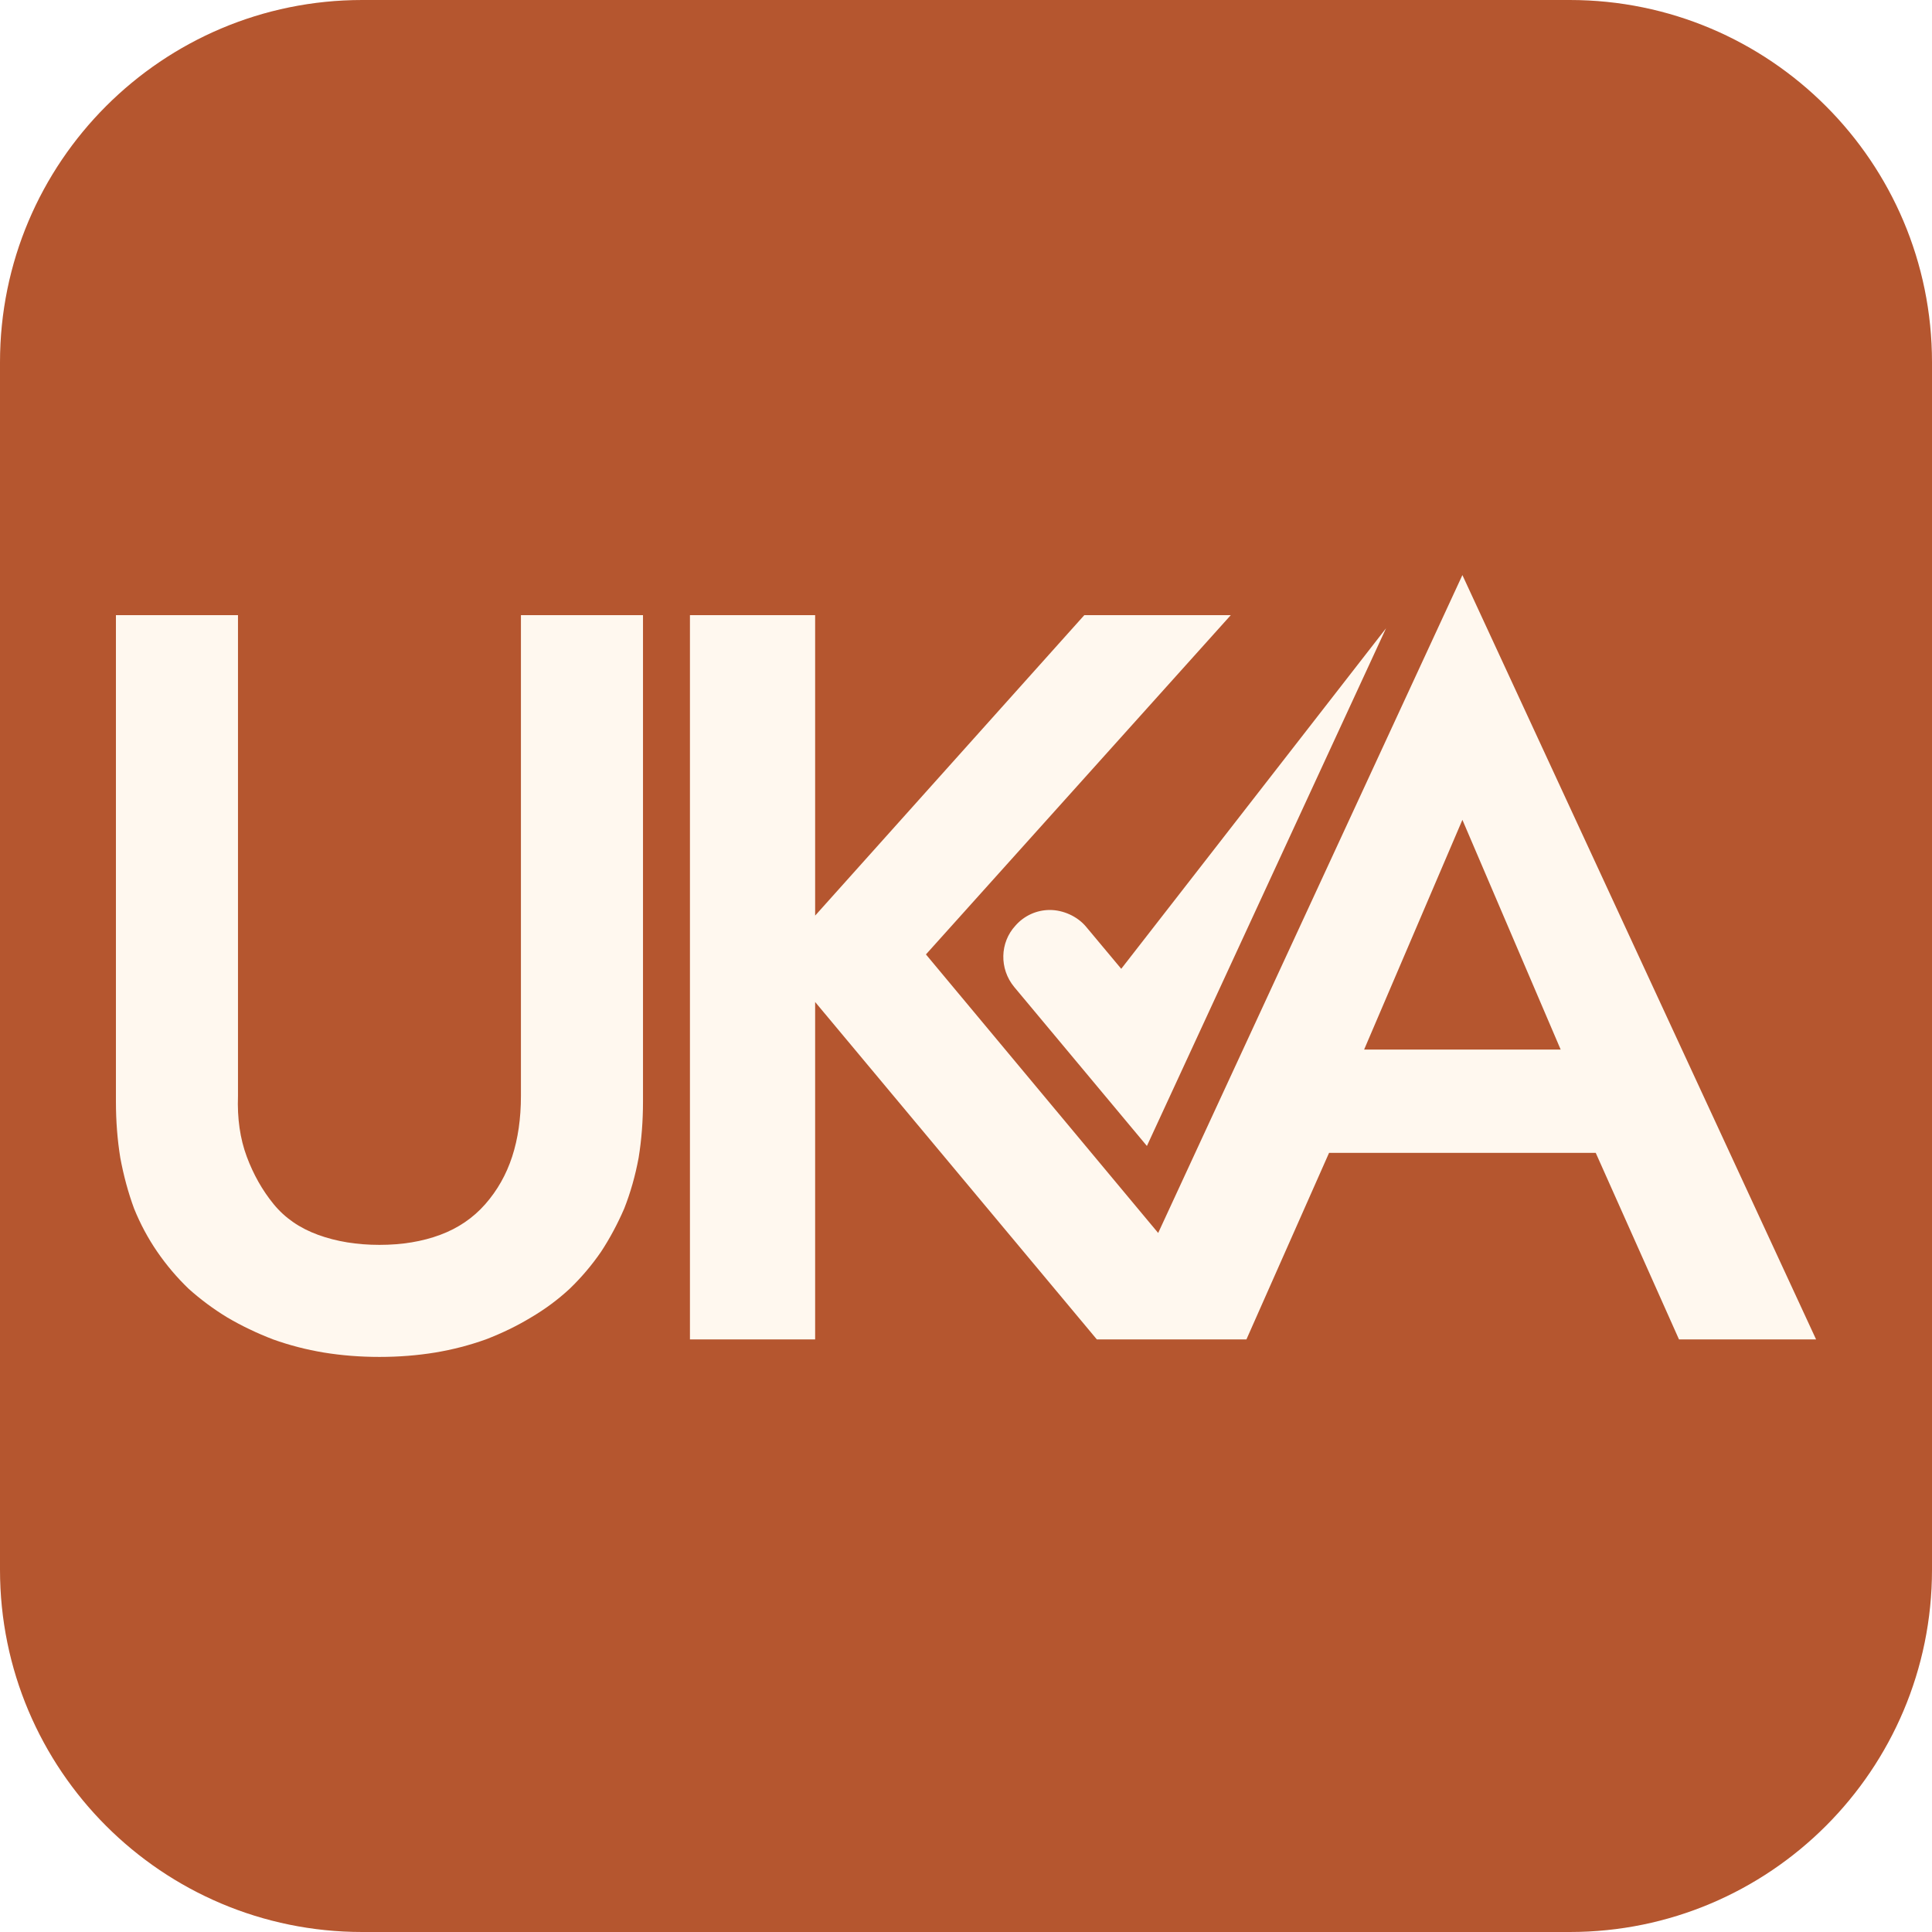
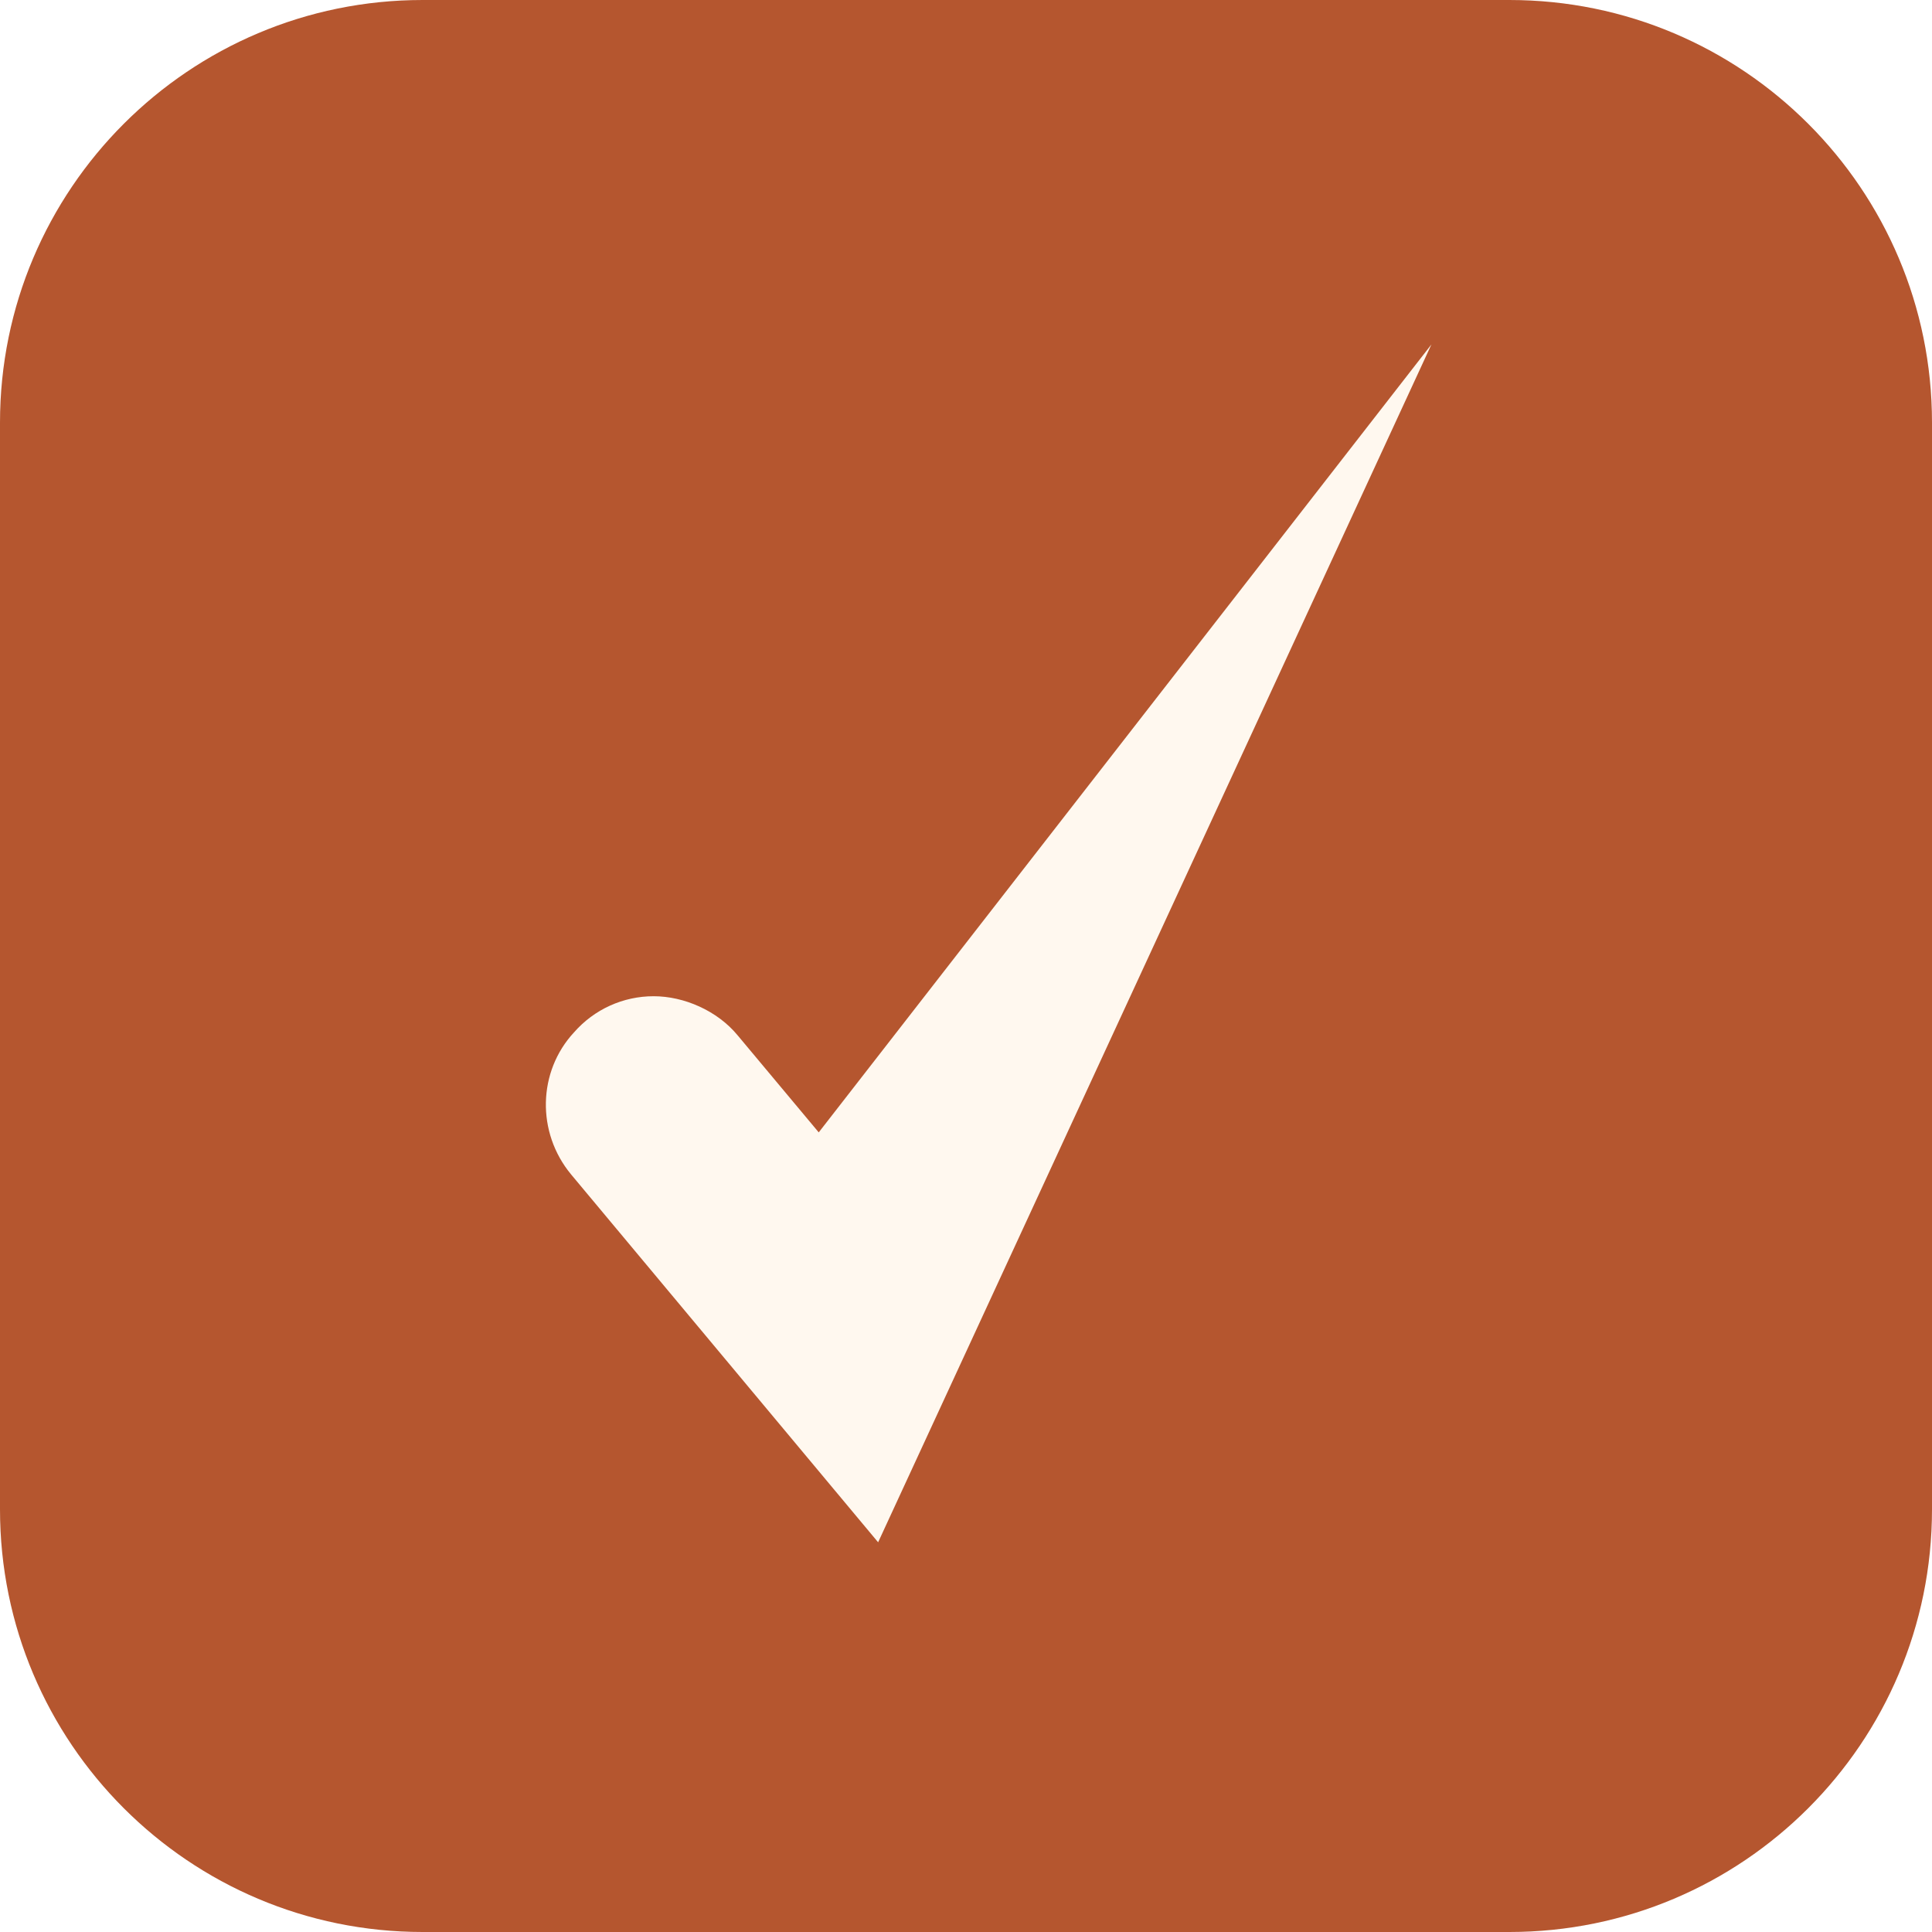
<svg xmlns="http://www.w3.org/2000/svg" viewBox="0 0 512 512">
-   <rect width="512" height="512" rx="96" fill="#b5562f" />
-   <g fill="#fff8ef" transform="translate(256 256) scale(1.6589) translate(-169.4 -169.45)">
-     <path d="M177.1,172.8c-2.4-2.9-2.3-7.1.2-9.8,1.4-1.6,3.4-2.5,5.5-2.5s4.4,1,5.8,2.7l5.6,6.7,42.3-54.4-38.2,82.7L177.1,172.8Z" />
-     <path d="M98.3,113.4v76.8q0,5.4-1.4,9.7t-4.3,7.6-7.2,4.9-9.7,1.6-9.8-1.6-7.1-4.9-4.3-7.6-1.4-9.7v-76.8h-19.5v77.7q0,4.7.7,9,.8,4.3,2.2,8.1,1.5,3.7,3.7,6.9,2.2,3.2,5,5.9,2.9,2.6,6.2,4.6,3.4,2,7.3,3.5,3.9,1.4,8.1,2.1,4.3.7,8.9.7,4.6,0,8.9-.7,4.2-.7,8.1-2.1,3.9-1.5,7.2-3.5,3.4-2,6.2-4.6,2.8-2.7,5-5.9,2.1-3.2,3.7-6.9,1.5-3.8,2.3-8.1.7-4.3.7-9v-77.7H98.3Z" />
-     <path d="M248.7,107l-48.6,105.1-37.1-44.5,48.7-54.2h-23.4l-43,48v-48h-20v115.7h20v-53.9l45,53.9h23.9l13.2-29.8h42.6l13.3,29.8h21.9L248.7,107ZM233,182.8l15.7-36.7,15.7,36.7H233Z" />
-   </g>
+   <rect width="512" height="512" rx="112" fill="#b5562f" />
+   <path fill="#fff8ef" transform="translate(262 250) scale(3.8385) translate(-205.93 -156.85)" d="M177.1,172.8c-2.4-2.9-2.3-7.1.2-9.8,1.4-1.6,3.4-2.5,5.5-2.5s4.4,1,5.8,2.7l5.6,6.7,42.3-54.4-38.2,82.7L177.1,172.8Z" />
</svg>
